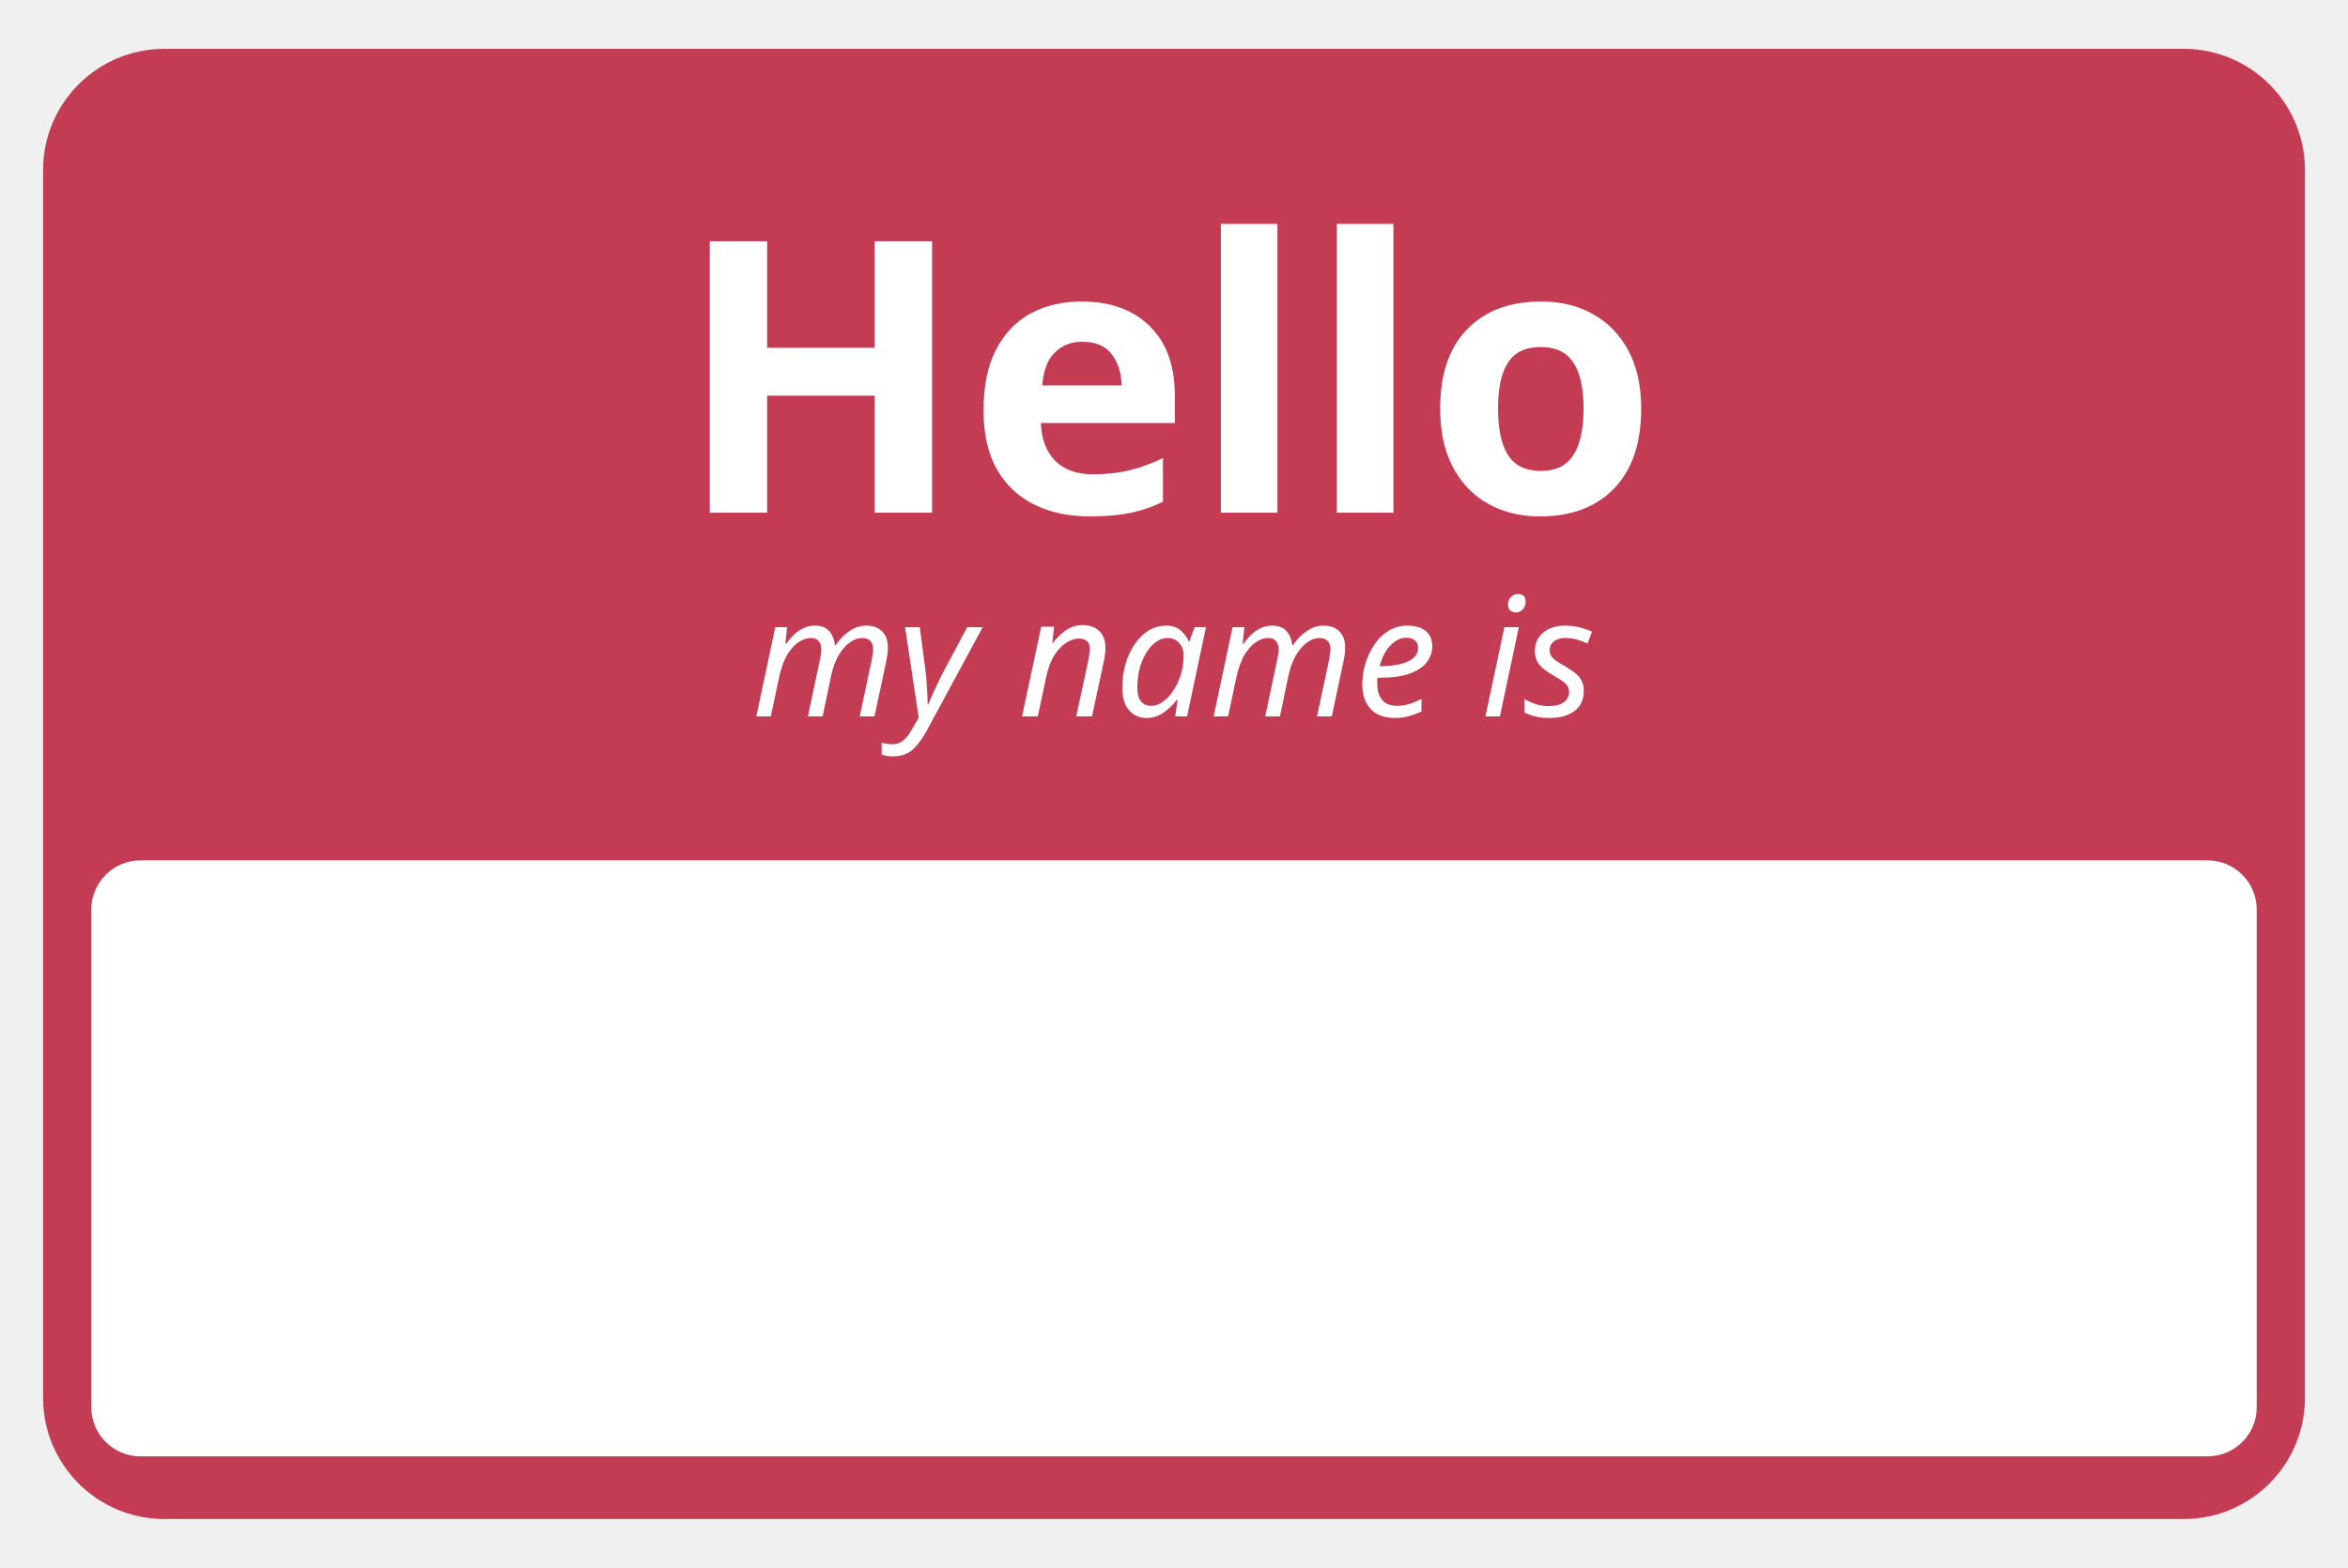
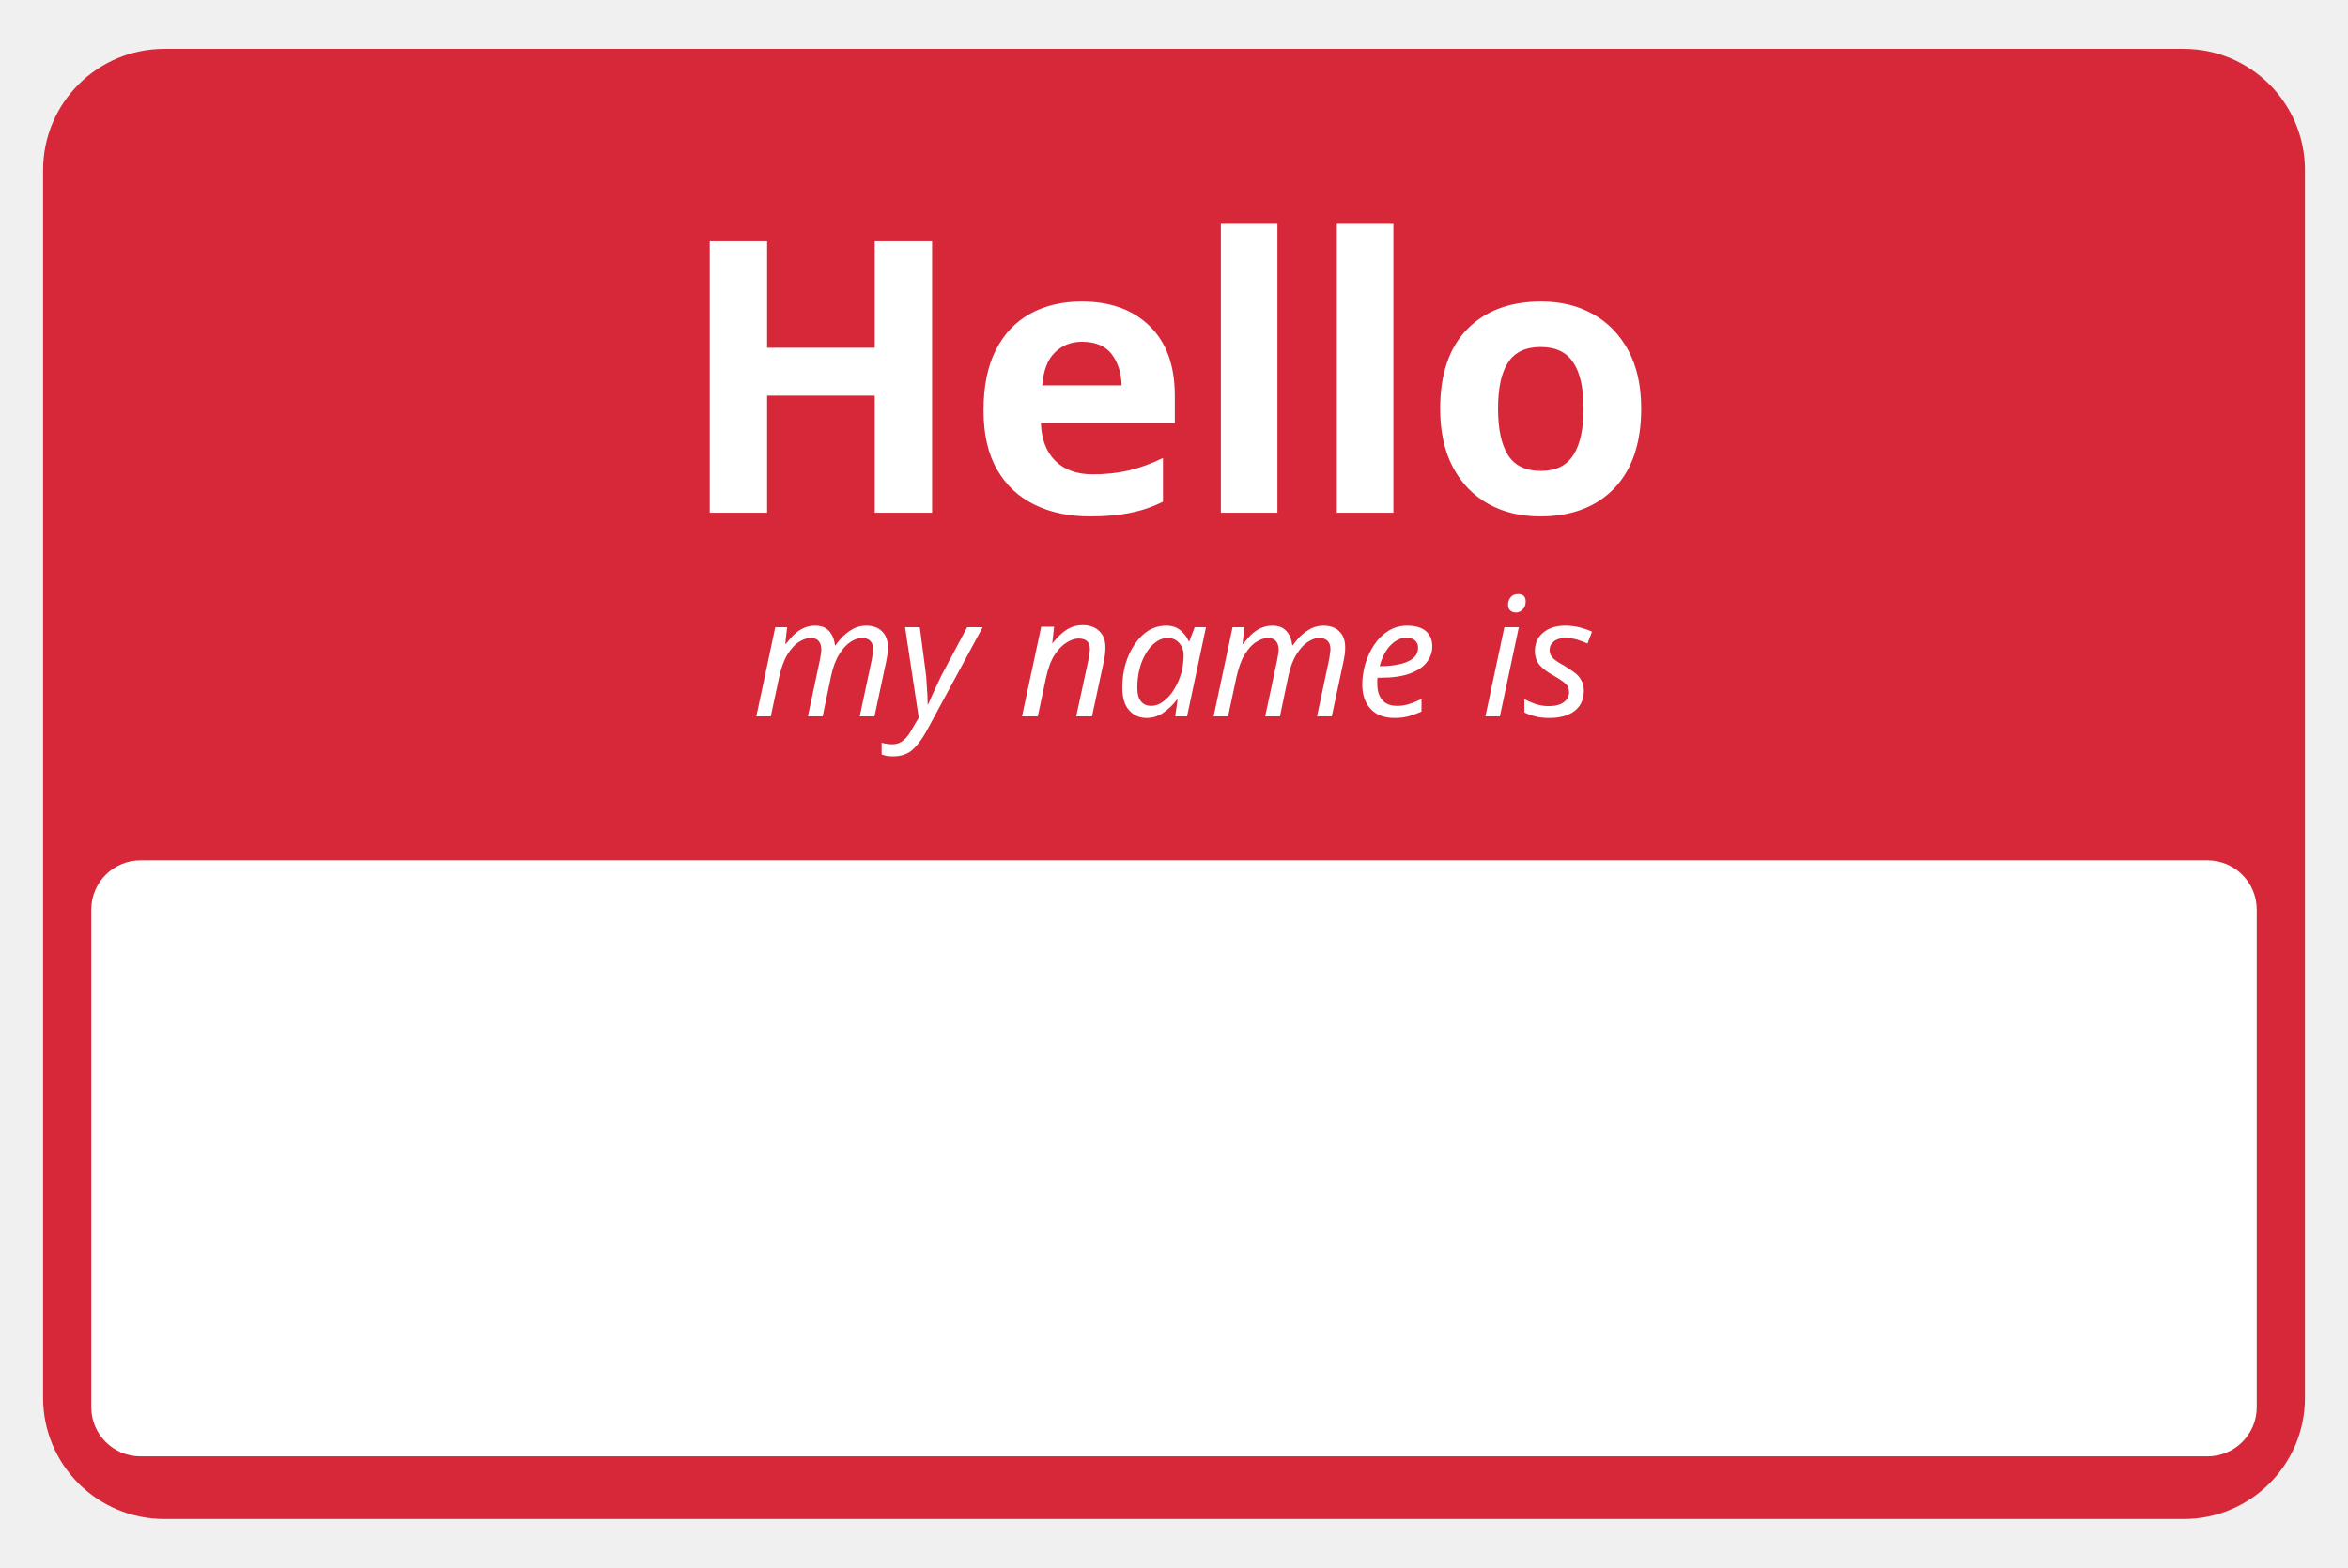
<svg xmlns="http://www.w3.org/2000/svg" id="svg8" version="1.1" viewBox="0 0 139.435 93.133" height="352" width="527">
  <defs id="defs2" />
  <g id="layer1">
-     <rect ry="7.203" y="2.901" x="2.558" height="87.332" width="134.32" id="rect833" style="fill:#c33c54;fill-opacity:1;stroke:none;stroke-width:2.718" />
+     <rect ry="7.203" y="2.901" x="2.558" height="87.332" width="134.32" id="rect833" style="fill:#d62839;fill-opacity:1;stroke:none;stroke-width:2.718" />
    <rect style="fill:#ffffff;fill-opacity:1;stroke:none;stroke-width:1.693" id="rect835" width="128.595" height="35.401" x="5.42" y="51.109" ry="2.92" />
    <text id="text839" y="30.457" x="40.118" style="font-style:normal;font-variant:normal;font-weight:bold;font-stretch:normal;font-size:22.578px;line-height:1.25;font-family:oxygen;-inkscape-font-specification:'oxygen Bold';letter-spacing:0px;word-spacing:0px;fill:#000000;fill-opacity:1;stroke:none;stroke-width:0.265" xml:space="preserve">
      <tspan style="font-style:normal;font-variant:normal;font-weight:bold;font-stretch:normal;font-size:22.578px;font-family:Raleway;-inkscape-font-specification:'Raleway Bold';fill:#ffffff;stroke-width:0.265" y="30.457" x="40.118" id="tspan837">Hello</tspan>
    </text>
    <text xml:space="preserve" style="font-style:normal;font-variant:normal;font-weight:bold;font-stretch:normal;font-size:9.878px;line-height:1.25;font-family:oxygen;-inkscape-font-specification:'oxygen Bold';letter-spacing:0px;word-spacing:0px;fill:#000000;fill-opacity:1;stroke:none;stroke-width:0.265" x="44.633" y="42.556" id="text843">
      <tspan id="tspan841" x="44.633" y="42.556" style="font-style:italic;font-variant:normal;font-weight:normal;font-stretch:normal;font-size:9.878px;font-family:Raleway;-inkscape-font-specification:'Raleway Italic';fill:#ffffff;stroke-width:0.265">my name is</tspan>
    </text>
  </g>
</svg>
